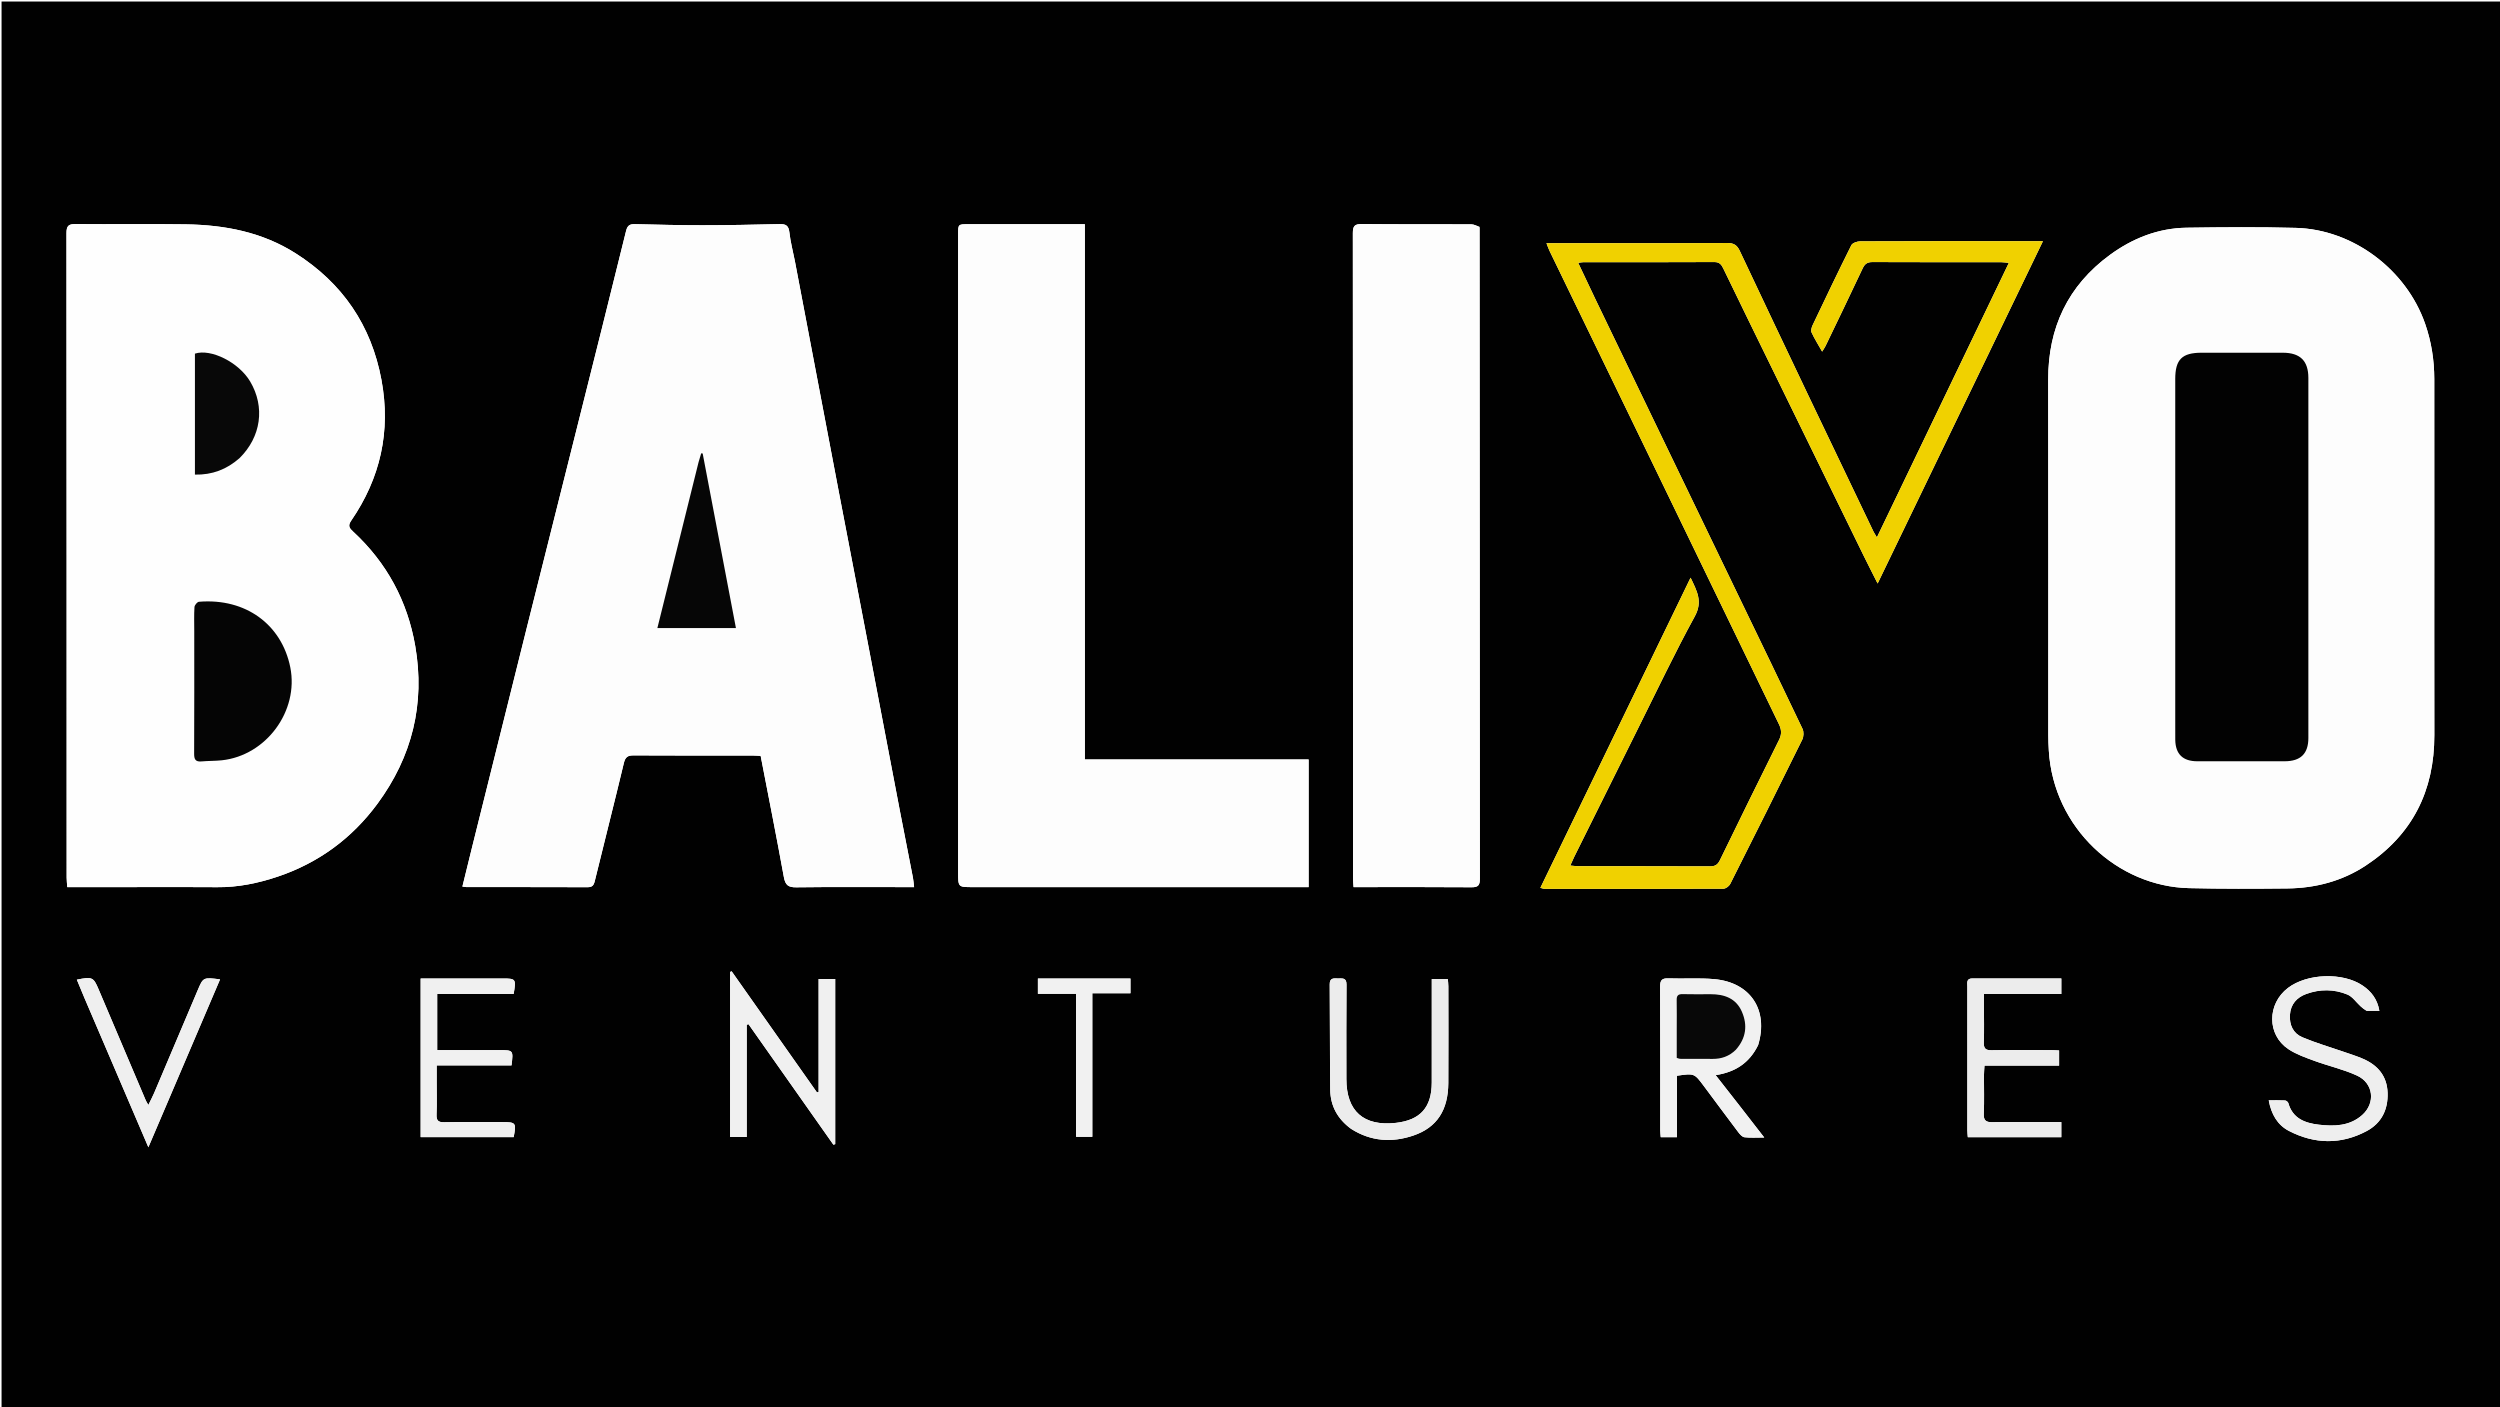
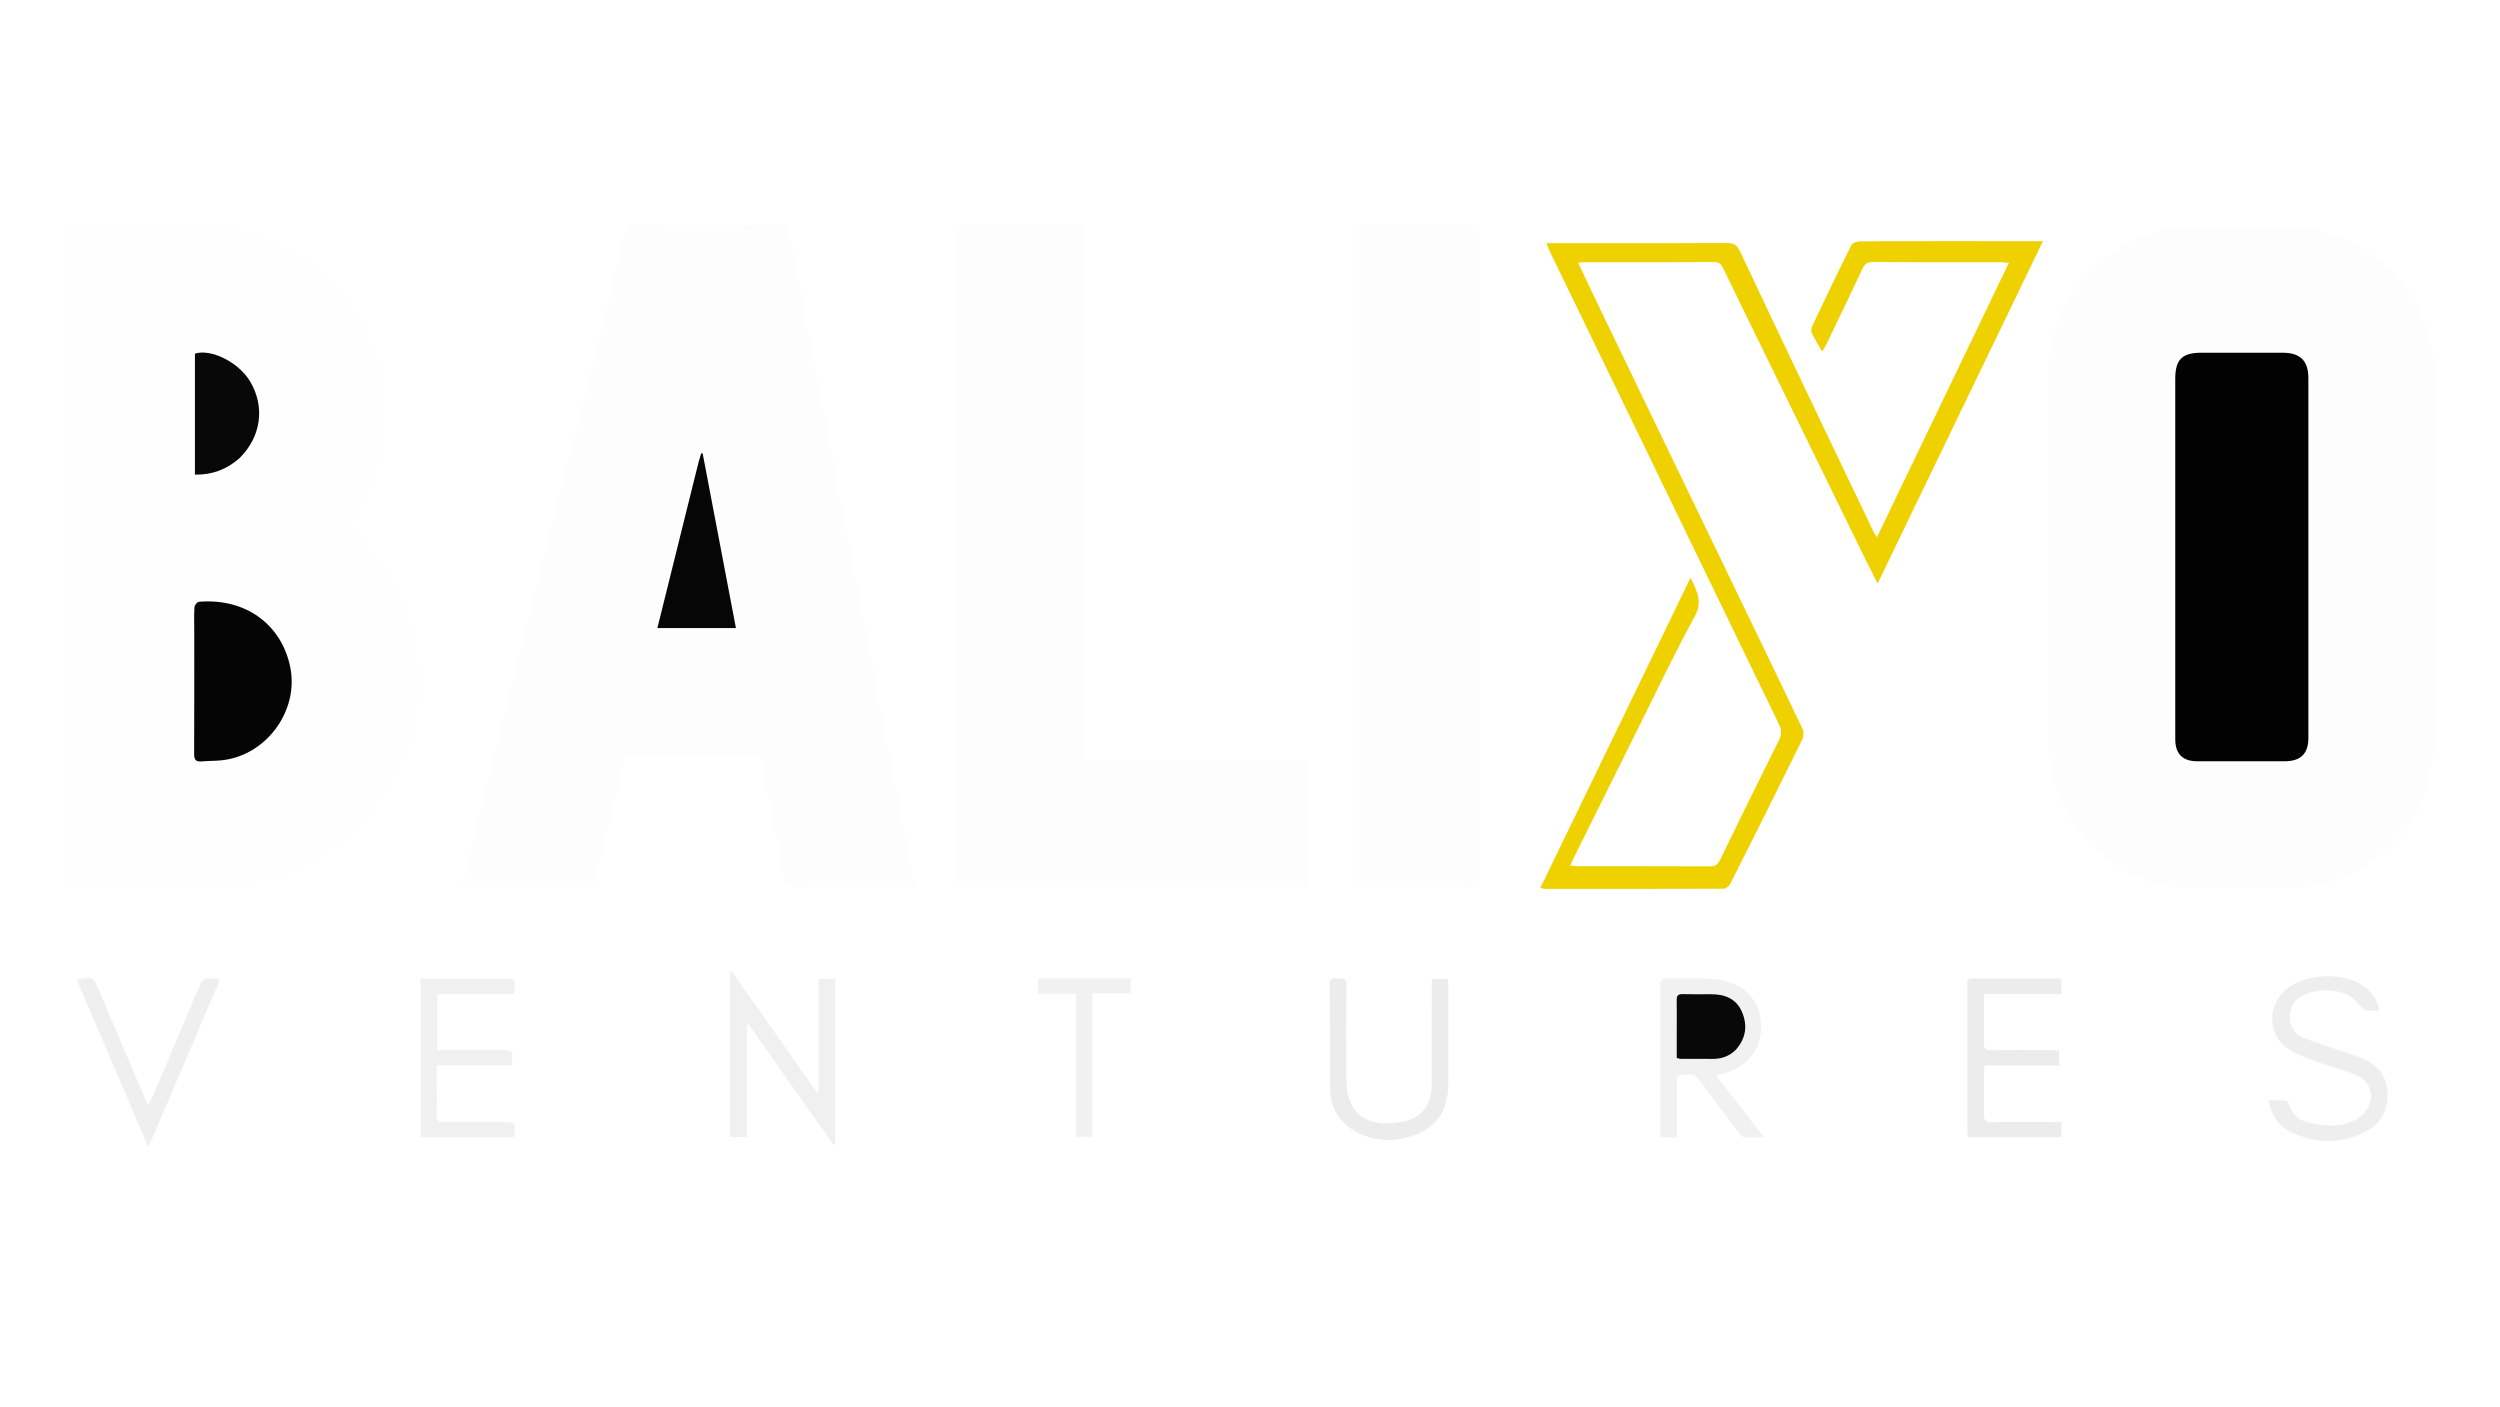
<svg xmlns="http://www.w3.org/2000/svg" version="1.1" id="Layer_1" x="0px" y="0px" width="100%" viewBox="0 0 1600 900" enable-background="new 0 0 1600 900" xml:space="preserve">
-   <path fill="#010101" opacity="1" stroke="none" d=" M1206,901   C804,901 402.5,901 1,901   C1,601 1,301 1,1   C534.333,1 1067.667,1 1601,1   C1601,301 1601,601 1601,901   C1469.5,901 1338,901 1206,901  M1557.953,337.5   C1557.953,305.846 1557.98,274.191 1557.938,242.537   C1557.922,230.464 1556.083,218.688 1552.095,207.238   C1539.998,172.514 1505.941,146.833 1469.345,145.848   C1446.04,145.22 1422.702,145.398 1399.387,145.743   C1381.195,146.012 1364.789,152.545 1350.306,163.165   C1323.449,182.858 1310.77,209.742 1310.844,243.041   C1311.011,318.844 1310.893,394.647 1310.911,470.45   C1310.912,473.779 1311.04,477.113 1311.243,480.436   C1314.273,530.11 1355.378,567.311 1400.903,568.4   C1421.881,568.902 1442.882,568.826 1463.868,568.605   C1481.867,568.416 1498.936,563.929 1514.014,554.016   C1543.927,534.347 1558.043,506.095 1557.974,470.447   C1557.888,426.465 1557.953,382.482 1557.953,337.5  M84.5,567.751   C102.663,567.751 120.826,567.615 138.987,567.797   C152.322,567.93 165.174,565.262 177.646,561.075   C203.792,552.297 225.202,536.589 241.541,514.439   C263.782,484.289 272.161,450.439 265.758,413.457   C260.784,384.733 247.551,360.137 226.025,340.244   C223.718,338.112 222.439,336.617 224.708,333.313   C243.488,305.958 250.238,275.974 244.139,243.163   C237.629,208.147 219.192,181.254 189.307,162.201   C167.863,148.529 143.817,143.942 118.858,143.577   C95.368,143.233 71.869,143.625 48.376,143.396   C43.75,143.351 42.541,144.657 42.545,149.259   C42.667,286.728 42.642,424.197 42.659,561.665   C42.66,563.578 42.897,565.491 43.046,567.751   C56.893,567.751 70.197,567.751 84.5,567.751  M508.678,166.845   C507.478,160.806 505.887,154.81 505.208,148.712   C504.719,144.329 502.906,143.313 498.82,143.419   C482.352,143.848 465.875,144.146 449.401,144.16   C435.093,144.172 420.783,143.797 406.477,143.452   C403.185,143.372 401.586,144.127 400.687,147.785   C390.404,189.609 379.889,231.376 369.415,273.154   C358.738,315.743 348.009,358.318 337.358,400.914   C325.658,447.698 314.017,494.498 302.361,541.293   C300.21,549.928 298.108,558.576 295.935,567.411   C297.236,567.578 297.884,567.734 298.532,567.734   C324.357,567.749 350.182,567.709 376.007,567.81   C378.943,567.822 379.964,566.709 380.633,563.971   C386.792,538.774 393.212,513.641 399.253,488.417   C400.187,484.517 401.701,483.428 405.554,483.452   C431.045,483.611 456.537,483.53 482.029,483.546   C483.626,483.547 485.224,483.71 486.826,483.799   C491.884,509.972 496.996,535.589 501.663,561.288   C502.593,566.408 504.404,567.952 509.614,567.884   C532.769,567.582 555.931,567.753 579.09,567.753   C580.876,567.753 582.663,567.753 585.017,567.753   C584.739,565.392 584.641,563.601 584.304,561.857   C581.554,547.647 578.712,533.454 575.988,519.24   C568.692,481.164 561.453,443.077 554.166,404.999   C548.568,375.747 542.911,346.506 537.316,317.253   C531.595,287.345 525.917,257.429 520.223,227.516   C516.426,207.574 512.634,187.632 508.678,166.845  M613.197,558.411   C613.197,567.755 613.197,567.755 622.342,567.755   C691.998,567.755 761.655,567.755 831.312,567.755   C833.393,567.755 835.475,567.755 837.512,567.755   C837.512,540.12 837.512,513.386 837.512,486.072   C789.753,486.072 742.351,486.072 694.296,486.072   C694.296,371.614 694.296,257.737 694.296,143.496   C691.996,143.496 690.352,143.496 688.708,143.496   C665.711,143.496 642.714,143.494 619.718,143.497   C613.2,143.497 613.197,143.502 613.197,149.99   C613.196,285.804 613.197,421.618 613.197,558.411  M946.885,145.105   C945.126,144.569 943.369,143.574 941.607,143.566   C918.276,143.462 894.943,143.635 871.614,143.38   C866.908,143.329 865.818,144.716 865.822,149.251   C865.937,286.74 865.914,424.23 865.93,561.72   C865.93,563.634 866.148,565.548 866.282,567.753   C868.176,567.753 869.487,567.753 870.798,567.753   C894.463,567.753 918.129,567.653 941.792,567.848   C946.014,567.883 947.113,566.576 947.11,562.477   C947.01,423.654 947.018,284.832 946.885,145.105  M1020.5,155.637   C1010.461,155.637 1000.422,155.637 989.733,155.637   C990.667,158 991.071,159.254 991.64,160.428   C1011.011,200.388 1030.416,240.331 1049.777,280.295   C1079.366,341.37 1108.912,402.467 1138.538,463.525   C1140.193,466.935 1140.379,469.946 1138.65,473.427   C1125.921,499.057 1113.261,524.722 1100.763,550.465   C1099.291,553.497 1097.618,554.492 1094.314,554.476   C1066.317,554.346 1038.32,554.408 1010.324,554.386   C1008.779,554.384 1007.235,554.145 1004.964,553.956   C1006.05,551.564 1006.736,549.923 1007.525,548.333   C1021.141,520.918 1034.736,493.492 1048.405,466.103   C1060.363,442.14 1071.851,417.916 1084.685,394.429   C1089.842,384.992 1086.125,378.413 1081.971,369.727   C1049.669,436.421 1017.837,502.143 985.837,568.214   C987.281,568.581 987.889,568.872 988.498,568.872   C1026.66,568.898 1064.822,568.935 1102.984,568.771   C1104.478,568.765 1106.632,567.152 1107.354,565.721   C1122.857,534.984 1138.245,504.189 1153.46,473.309   C1154.386,471.429 1154.509,468.36 1153.625,466.501   C1140.131,438.109 1126.405,409.827 1112.739,381.518   C1096.9,348.71 1081.063,315.903 1065.233,283.091   C1050.416,252.38 1035.6,221.668 1020.806,190.945   C1017.237,183.534 1013.757,176.08 1010.032,168.214   C1011.632,168.008 1012.418,167.819 1013.204,167.819   C1041.201,167.802 1069.198,167.869 1097.194,167.716   C1100.632,167.698 1101.8,169.528 1103.008,172.033   C1108.283,182.973 1113.6,193.894 1118.936,204.805   C1143.489,255.011 1168.046,305.215 1192.62,355.41   C1195.373,361.033 1198.241,366.6 1201.685,373.445   C1237.184,299.927 1272.108,227.599 1307.477,154.349   C1299.88,154.349 1293.428,154.349 1286.977,154.349   C1254.814,154.348 1222.651,154.304 1190.489,154.455   C1188.552,154.464 1185.573,155.504 1184.851,156.949   C1176.374,173.911 1168.206,191.029 1160.063,208.156   C1159.408,209.534 1158.866,211.596 1159.425,212.807   C1161.278,216.818 1163.659,220.584 1166.166,225.026   C1167.219,223.294 1167.886,222.378 1168.369,221.375   C1176.3,204.888 1184.282,188.425 1192.053,171.863   C1193.446,168.893 1195.058,167.706 1198.427,167.723   C1225.923,167.86 1253.42,167.795 1280.917,167.818   C1282.288,167.819 1283.659,168.062 1285.666,168.252   C1257.443,226.962 1229.549,284.986 1201.219,343.918   C1200.025,341.925 1199.471,341.149 1199.065,340.302   C1185.055,311.048 1171.024,281.804 1157.069,252.523   C1142.47,221.89 1127.904,191.241 1113.447,160.541   C1111.746,156.928 1109.648,155.501 1105.49,155.532   C1077.494,155.735 1049.497,155.637 1020.5,155.637  M534.537,649.5   C534.537,641.889 534.537,634.278 534.537,626.555   C530.719,626.555 527.641,626.555 523.911,626.555   C523.911,650.858 523.911,674.855 523.911,698.852   C523.555,698.946 523.2,699.04 522.844,699.133   C504.642,673.296 486.44,647.459 468.238,621.622   C467.919,621.768 467.6,621.914 467.281,622.06   C467.281,657.23 467.281,692.4 467.281,727.665   C470.793,727.665 474.021,727.665 477.898,727.665   C477.898,703.476 477.898,679.651 477.898,655.827   C478.281,655.714 478.665,655.601 479.048,655.487   C497.156,681.191 515.263,706.895 533.37,732.598   C533.759,732.481 534.148,732.364 534.537,732.247   C534.537,704.998 534.537,677.749 534.537,649.5  M1125.276,668.689   C1131.96,646.464 1120.415,628.79 1097.211,626.656   C1087.465,625.759 1077.576,626.526 1067.766,626.155   C1063.525,625.995 1062.452,627.437 1062.472,631.53   C1062.625,662.169 1062.552,692.809 1062.569,723.449   C1062.57,724.876 1062.759,726.302 1062.864,727.787   C1066.428,727.787 1069.546,727.787 1073.245,727.787   C1073.245,714.495 1073.245,701.434 1073.245,688.477   C1084.311,686.871 1084.324,686.861 1090.374,694.966   C1097.737,704.832 1105.038,714.743 1112.465,724.56   C1113.498,725.926 1114.999,727.671 1116.451,727.846   C1120.284,728.308 1124.209,728.002 1129.105,728.002   C1123.411,720.662 1118.457,714.254 1113.479,707.864   C1108.515,701.493 1103.528,695.14 1098.014,688.094   C1110.715,686.13 1119.644,680.216 1125.276,668.689  M1514.972,646.958   C1517.419,646.958 1519.866,646.958 1522.805,646.958   C1521.513,639.435 1517.598,634.506 1512.102,630.77   C1499.434,622.158 1476.528,622.943 1464.307,632.267   C1450.86,642.524 1450.758,662.235 1464.549,671.439   C1469.565,674.787 1475.53,676.853 1481.261,678.96   C1490.285,682.278 1499.829,684.376 1508.509,688.386   C1519.061,693.261 1520.472,705.92 1511.802,713.622   C1503.797,720.734 1493.847,720.975 1483.915,719.783   C1475.103,718.726 1467.311,715.802 1464.538,705.974   C1464.333,705.248 1463.187,704.334 1462.437,704.294   C1459.057,704.113 1455.661,704.215 1451.981,704.215   C1453.636,713.254 1457.66,720.031 1464.914,723.79   C1481.325,732.292 1498.229,732.65 1514.666,723.883   C1524.146,718.828 1528.427,710.16 1528.067,699.407   C1527.709,688.706 1521.842,681.771 1512.379,677.659   C1508.125,675.81 1503.657,674.447 1499.267,672.919   C1490.661,669.922 1481.86,667.392 1473.489,663.844   C1467.626,661.359 1465.141,655.978 1465.557,649.508   C1465.994,642.7 1469.961,638.353 1475.975,636.151   C1484.712,632.952 1493.783,632.96 1502.345,636.507   C1505.588,637.851 1507.91,641.406 1510.67,643.933   C1511.8,644.968 1512.978,645.949 1514.972,646.958  M1269.724,643.5   C1269.724,641.22 1269.724,638.94 1269.724,636.177   C1286.639,636.177 1302.902,636.177 1319.257,636.177   C1319.257,632.634 1319.257,629.597 1319.257,626.223   C1300.017,626.223 1281.207,626.255 1262.398,626.198   C1258.273,626.185 1259.106,629.072 1259.104,631.43   C1259.081,662.093 1259.085,692.756 1259.103,723.419   C1259.104,724.849 1259.289,726.278 1259.395,727.802   C1279.616,727.802 1299.379,727.802 1319.247,727.802   C1319.247,724.504 1319.247,721.472 1319.247,718.117   C1317.154,718.117 1315.503,718.117 1313.851,718.117   C1301.019,718.116 1288.184,717.953 1275.357,718.208   C1271.089,718.292 1269.418,717.271 1269.622,712.69   C1269.984,704.541 1269.704,696.363 1269.738,688.198   C1269.746,686.29 1269.935,684.382 1270.068,681.971   C1286.39,681.971 1302.126,681.971 1317.824,681.971   C1317.824,678.49 1317.824,675.562 1317.824,672.301   C1315.929,672.216 1314.305,672.082 1312.681,672.079   C1300.015,672.062 1287.347,671.916 1274.687,672.159   C1270.636,672.237 1269.502,670.905 1269.644,667.001   C1269.917,659.511 1269.723,652.005 1269.724,643.5  M864.877,722.591   C877.435,730.562 890.949,731.39 904.613,726.726   C919.707,721.574 926.817,710.423 926.921,693.186   C927.046,672.538 926.962,651.888 926.941,631.239   C926.939,629.659 926.722,628.08 926.614,626.609   C922.934,626.609 919.877,626.609 916.333,626.609   C916.333,628.798 916.333,630.598 916.333,632.398   C916.332,652.547 916.361,672.696 916.321,692.846   C916.289,708.747 908.973,716.906 893.31,718.648   C872.712,720.938 861.69,711.165 861.686,690.598   C861.682,670.449 861.577,650.298 861.763,630.151   C861.807,625.436 858.916,626.292 856.163,626.206   C853.384,626.119 850.97,625.833 851.011,630.072   C851.231,652.549 851.063,675.031 851.35,697.507   C851.48,707.741 855.957,716.064 864.877,722.591  M289.532,636.125   C302.64,636.125 315.747,636.125 328.738,636.125   C330.385,626.517 330.171,626.24 321.689,626.24   C306.028,626.238 290.367,626.239 274.706,626.239   C272.937,626.239 271.168,626.239 269.214,626.239   C269.214,660.51 269.214,694.058 269.214,727.783   C289.292,727.783 309.045,727.783 328.748,727.783   C330.528,718.539 330.213,718.141 321.348,718.14   C309.019,718.14 296.686,717.969 284.363,718.238   C280.295,718.327 279.231,717.011 279.395,713.139   C279.682,706.32 279.475,699.481 279.475,692.65   C279.475,689.236 279.475,685.823 279.475,681.868   C296.01,681.868 311.734,681.868 327.37,681.868   C328.563,672.091 328.563,672.091 319.57,672.092   C307.908,672.092 296.246,672.092 284.583,672.092   C283.007,672.092 281.431,672.092 279.813,672.092   C279.813,659.698 279.813,648.127 279.813,636.125   C282.945,636.125 285.743,636.125 289.532,636.125  M54.023,638.66   C67.466,670.051 80.908,701.442 94.957,734.249   C110.624,697.556 125.672,662.312 140.838,626.795   C130.056,625.429 130.049,625.427 126.482,633.848   C117.212,655.732 107.96,677.624 98.664,699.498   C97.62,701.953 96.344,704.309 94.943,707.19   C94.091,705.685 93.607,704.995 93.284,704.236   C83.203,680.53 73.123,656.823 63.077,633.102   C59.805,625.377 59.032,624.973 49.177,626.999   C50.724,630.727 52.224,634.342 54.023,638.66  M699.086,695.5   C699.086,675.771 699.086,656.042 699.086,635.693   C707.776,635.693 715.669,635.693 723.498,635.693   C723.498,632.142 723.498,629.237 723.498,626.266   C703.566,626.266 684.012,626.266 664.255,626.266   C664.255,629.52 664.255,632.429 664.255,636.041   C672.458,636.041 680.331,636.041 688.677,636.041   C688.677,666.978 688.677,697.214 688.677,727.573   C692.28,727.573 695.368,727.573 699.086,727.573   C699.086,717.041 699.086,706.771 699.086,695.5  z" />
+   <path fill="none" opacity="1" stroke="none" d=" M1206,901   C804,901 402.5,901 1,901   C1,601 1,301 1,1   C534.333,1 1067.667,1 1601,1   C1601,301 1601,601 1601,901   C1469.5,901 1338,901 1206,901  M1557.953,337.5   C1557.953,305.846 1557.98,274.191 1557.938,242.537   C1557.922,230.464 1556.083,218.688 1552.095,207.238   C1539.998,172.514 1505.941,146.833 1469.345,145.848   C1446.04,145.22 1422.702,145.398 1399.387,145.743   C1381.195,146.012 1364.789,152.545 1350.306,163.165   C1323.449,182.858 1310.77,209.742 1310.844,243.041   C1311.011,318.844 1310.893,394.647 1310.911,470.45   C1310.912,473.779 1311.04,477.113 1311.243,480.436   C1314.273,530.11 1355.378,567.311 1400.903,568.4   C1421.881,568.902 1442.882,568.826 1463.868,568.605   C1481.867,568.416 1498.936,563.929 1514.014,554.016   C1543.927,534.347 1558.043,506.095 1557.974,470.447   C1557.888,426.465 1557.953,382.482 1557.953,337.5  M84.5,567.751   C102.663,567.751 120.826,567.615 138.987,567.797   C152.322,567.93 165.174,565.262 177.646,561.075   C203.792,552.297 225.202,536.589 241.541,514.439   C263.782,484.289 272.161,450.439 265.758,413.457   C260.784,384.733 247.551,360.137 226.025,340.244   C223.718,338.112 222.439,336.617 224.708,333.313   C243.488,305.958 250.238,275.974 244.139,243.163   C237.629,208.147 219.192,181.254 189.307,162.201   C167.863,148.529 143.817,143.942 118.858,143.577   C95.368,143.233 71.869,143.625 48.376,143.396   C43.75,143.351 42.541,144.657 42.545,149.259   C42.667,286.728 42.642,424.197 42.659,561.665   C42.66,563.578 42.897,565.491 43.046,567.751   C56.893,567.751 70.197,567.751 84.5,567.751  M508.678,166.845   C507.478,160.806 505.887,154.81 505.208,148.712   C504.719,144.329 502.906,143.313 498.82,143.419   C482.352,143.848 465.875,144.146 449.401,144.16   C435.093,144.172 420.783,143.797 406.477,143.452   C403.185,143.372 401.586,144.127 400.687,147.785   C390.404,189.609 379.889,231.376 369.415,273.154   C358.738,315.743 348.009,358.318 337.358,400.914   C325.658,447.698 314.017,494.498 302.361,541.293   C300.21,549.928 298.108,558.576 295.935,567.411   C297.236,567.578 297.884,567.734 298.532,567.734   C324.357,567.749 350.182,567.709 376.007,567.81   C378.943,567.822 379.964,566.709 380.633,563.971   C386.792,538.774 393.212,513.641 399.253,488.417   C400.187,484.517 401.701,483.428 405.554,483.452   C431.045,483.611 456.537,483.53 482.029,483.546   C483.626,483.547 485.224,483.71 486.826,483.799   C491.884,509.972 496.996,535.589 501.663,561.288   C502.593,566.408 504.404,567.952 509.614,567.884   C532.769,567.582 555.931,567.753 579.09,567.753   C580.876,567.753 582.663,567.753 585.017,567.753   C584.739,565.392 584.641,563.601 584.304,561.857   C581.554,547.647 578.712,533.454 575.988,519.24   C568.692,481.164 561.453,443.077 554.166,404.999   C548.568,375.747 542.911,346.506 537.316,317.253   C531.595,287.345 525.917,257.429 520.223,227.516   C516.426,207.574 512.634,187.632 508.678,166.845  M613.197,558.411   C613.197,567.755 613.197,567.755 622.342,567.755   C691.998,567.755 761.655,567.755 831.312,567.755   C833.393,567.755 835.475,567.755 837.512,567.755   C837.512,540.12 837.512,513.386 837.512,486.072   C789.753,486.072 742.351,486.072 694.296,486.072   C694.296,371.614 694.296,257.737 694.296,143.496   C691.996,143.496 690.352,143.496 688.708,143.496   C665.711,143.496 642.714,143.494 619.718,143.497   C613.2,143.497 613.197,143.502 613.197,149.99   C613.196,285.804 613.197,421.618 613.197,558.411  M946.885,145.105   C945.126,144.569 943.369,143.574 941.607,143.566   C918.276,143.462 894.943,143.635 871.614,143.38   C866.908,143.329 865.818,144.716 865.822,149.251   C865.937,286.74 865.914,424.23 865.93,561.72   C865.93,563.634 866.148,565.548 866.282,567.753   C868.176,567.753 869.487,567.753 870.798,567.753   C894.463,567.753 918.129,567.653 941.792,567.848   C946.014,567.883 947.113,566.576 947.11,562.477   C947.01,423.654 947.018,284.832 946.885,145.105  M1020.5,155.637   C1010.461,155.637 1000.422,155.637 989.733,155.637   C990.667,158 991.071,159.254 991.64,160.428   C1011.011,200.388 1030.416,240.331 1049.777,280.295   C1079.366,341.37 1108.912,402.467 1138.538,463.525   C1140.193,466.935 1140.379,469.946 1138.65,473.427   C1125.921,499.057 1113.261,524.722 1100.763,550.465   C1099.291,553.497 1097.618,554.492 1094.314,554.476   C1066.317,554.346 1038.32,554.408 1010.324,554.386   C1008.779,554.384 1007.235,554.145 1004.964,553.956   C1006.05,551.564 1006.736,549.923 1007.525,548.333   C1021.141,520.918 1034.736,493.492 1048.405,466.103   C1060.363,442.14 1071.851,417.916 1084.685,394.429   C1089.842,384.992 1086.125,378.413 1081.971,369.727   C1049.669,436.421 1017.837,502.143 985.837,568.214   C987.281,568.581 987.889,568.872 988.498,568.872   C1026.66,568.898 1064.822,568.935 1102.984,568.771   C1104.478,568.765 1106.632,567.152 1107.354,565.721   C1122.857,534.984 1138.245,504.189 1153.46,473.309   C1154.386,471.429 1154.509,468.36 1153.625,466.501   C1140.131,438.109 1126.405,409.827 1112.739,381.518   C1096.9,348.71 1081.063,315.903 1065.233,283.091   C1050.416,252.38 1035.6,221.668 1020.806,190.945   C1017.237,183.534 1013.757,176.08 1010.032,168.214   C1011.632,168.008 1012.418,167.819 1013.204,167.819   C1041.201,167.802 1069.198,167.869 1097.194,167.716   C1100.632,167.698 1101.8,169.528 1103.008,172.033   C1108.283,182.973 1113.6,193.894 1118.936,204.805   C1143.489,255.011 1168.046,305.215 1192.62,355.41   C1195.373,361.033 1198.241,366.6 1201.685,373.445   C1237.184,299.927 1272.108,227.599 1307.477,154.349   C1299.88,154.349 1293.428,154.349 1286.977,154.349   C1254.814,154.348 1222.651,154.304 1190.489,154.455   C1188.552,154.464 1185.573,155.504 1184.851,156.949   C1176.374,173.911 1168.206,191.029 1160.063,208.156   C1159.408,209.534 1158.866,211.596 1159.425,212.807   C1161.278,216.818 1163.659,220.584 1166.166,225.026   C1167.219,223.294 1167.886,222.378 1168.369,221.375   C1176.3,204.888 1184.282,188.425 1192.053,171.863   C1193.446,168.893 1195.058,167.706 1198.427,167.723   C1225.923,167.86 1253.42,167.795 1280.917,167.818   C1282.288,167.819 1283.659,168.062 1285.666,168.252   C1257.443,226.962 1229.549,284.986 1201.219,343.918   C1200.025,341.925 1199.471,341.149 1199.065,340.302   C1185.055,311.048 1171.024,281.804 1157.069,252.523   C1142.47,221.89 1127.904,191.241 1113.447,160.541   C1111.746,156.928 1109.648,155.501 1105.49,155.532   C1077.494,155.735 1049.497,155.637 1020.5,155.637  M534.537,649.5   C534.537,641.889 534.537,634.278 534.537,626.555   C530.719,626.555 527.641,626.555 523.911,626.555   C523.911,650.858 523.911,674.855 523.911,698.852   C523.555,698.946 523.2,699.04 522.844,699.133   C504.642,673.296 486.44,647.459 468.238,621.622   C467.919,621.768 467.6,621.914 467.281,622.06   C467.281,657.23 467.281,692.4 467.281,727.665   C470.793,727.665 474.021,727.665 477.898,727.665   C477.898,703.476 477.898,679.651 477.898,655.827   C478.281,655.714 478.665,655.601 479.048,655.487   C497.156,681.191 515.263,706.895 533.37,732.598   C533.759,732.481 534.148,732.364 534.537,732.247   C534.537,704.998 534.537,677.749 534.537,649.5  M1125.276,668.689   C1131.96,646.464 1120.415,628.79 1097.211,626.656   C1087.465,625.759 1077.576,626.526 1067.766,626.155   C1063.525,625.995 1062.452,627.437 1062.472,631.53   C1062.625,662.169 1062.552,692.809 1062.569,723.449   C1062.57,724.876 1062.759,726.302 1062.864,727.787   C1066.428,727.787 1069.546,727.787 1073.245,727.787   C1073.245,714.495 1073.245,701.434 1073.245,688.477   C1084.311,686.871 1084.324,686.861 1090.374,694.966   C1097.737,704.832 1105.038,714.743 1112.465,724.56   C1113.498,725.926 1114.999,727.671 1116.451,727.846   C1120.284,728.308 1124.209,728.002 1129.105,728.002   C1123.411,720.662 1118.457,714.254 1113.479,707.864   C1108.515,701.493 1103.528,695.14 1098.014,688.094   C1110.715,686.13 1119.644,680.216 1125.276,668.689  M1514.972,646.958   C1517.419,646.958 1519.866,646.958 1522.805,646.958   C1521.513,639.435 1517.598,634.506 1512.102,630.77   C1499.434,622.158 1476.528,622.943 1464.307,632.267   C1450.86,642.524 1450.758,662.235 1464.549,671.439   C1469.565,674.787 1475.53,676.853 1481.261,678.96   C1490.285,682.278 1499.829,684.376 1508.509,688.386   C1519.061,693.261 1520.472,705.92 1511.802,713.622   C1503.797,720.734 1493.847,720.975 1483.915,719.783   C1475.103,718.726 1467.311,715.802 1464.538,705.974   C1464.333,705.248 1463.187,704.334 1462.437,704.294   C1459.057,704.113 1455.661,704.215 1451.981,704.215   C1453.636,713.254 1457.66,720.031 1464.914,723.79   C1481.325,732.292 1498.229,732.65 1514.666,723.883   C1524.146,718.828 1528.427,710.16 1528.067,699.407   C1527.709,688.706 1521.842,681.771 1512.379,677.659   C1508.125,675.81 1503.657,674.447 1499.267,672.919   C1490.661,669.922 1481.86,667.392 1473.489,663.844   C1467.626,661.359 1465.141,655.978 1465.557,649.508   C1465.994,642.7 1469.961,638.353 1475.975,636.151   C1484.712,632.952 1493.783,632.96 1502.345,636.507   C1505.588,637.851 1507.91,641.406 1510.67,643.933   C1511.8,644.968 1512.978,645.949 1514.972,646.958  M1269.724,643.5   C1269.724,641.22 1269.724,638.94 1269.724,636.177   C1286.639,636.177 1302.902,636.177 1319.257,636.177   C1319.257,632.634 1319.257,629.597 1319.257,626.223   C1300.017,626.223 1281.207,626.255 1262.398,626.198   C1258.273,626.185 1259.106,629.072 1259.104,631.43   C1259.081,662.093 1259.085,692.756 1259.103,723.419   C1259.104,724.849 1259.289,726.278 1259.395,727.802   C1279.616,727.802 1299.379,727.802 1319.247,727.802   C1319.247,724.504 1319.247,721.472 1319.247,718.117   C1317.154,718.117 1315.503,718.117 1313.851,718.117   C1301.019,718.116 1288.184,717.953 1275.357,718.208   C1271.089,718.292 1269.418,717.271 1269.622,712.69   C1269.984,704.541 1269.704,696.363 1269.738,688.198   C1269.746,686.29 1269.935,684.382 1270.068,681.971   C1286.39,681.971 1302.126,681.971 1317.824,681.971   C1317.824,678.49 1317.824,675.562 1317.824,672.301   C1315.929,672.216 1314.305,672.082 1312.681,672.079   C1300.015,672.062 1287.347,671.916 1274.687,672.159   C1270.636,672.237 1269.502,670.905 1269.644,667.001   C1269.917,659.511 1269.723,652.005 1269.724,643.5  M864.877,722.591   C877.435,730.562 890.949,731.39 904.613,726.726   C919.707,721.574 926.817,710.423 926.921,693.186   C927.046,672.538 926.962,651.888 926.941,631.239   C926.939,629.659 926.722,628.08 926.614,626.609   C922.934,626.609 919.877,626.609 916.333,626.609   C916.333,628.798 916.333,630.598 916.333,632.398   C916.332,652.547 916.361,672.696 916.321,692.846   C916.289,708.747 908.973,716.906 893.31,718.648   C872.712,720.938 861.69,711.165 861.686,690.598   C861.682,670.449 861.577,650.298 861.763,630.151   C861.807,625.436 858.916,626.292 856.163,626.206   C853.384,626.119 850.97,625.833 851.011,630.072   C851.231,652.549 851.063,675.031 851.35,697.507   C851.48,707.741 855.957,716.064 864.877,722.591  M289.532,636.125   C302.64,636.125 315.747,636.125 328.738,636.125   C330.385,626.517 330.171,626.24 321.689,626.24   C306.028,626.238 290.367,626.239 274.706,626.239   C272.937,626.239 271.168,626.239 269.214,626.239   C269.214,660.51 269.214,694.058 269.214,727.783   C289.292,727.783 309.045,727.783 328.748,727.783   C330.528,718.539 330.213,718.141 321.348,718.14   C309.019,718.14 296.686,717.969 284.363,718.238   C280.295,718.327 279.231,717.011 279.395,713.139   C279.682,706.32 279.475,699.481 279.475,692.65   C279.475,689.236 279.475,685.823 279.475,681.868   C296.01,681.868 311.734,681.868 327.37,681.868   C328.563,672.091 328.563,672.091 319.57,672.092   C307.908,672.092 296.246,672.092 284.583,672.092   C283.007,672.092 281.431,672.092 279.813,672.092   C279.813,659.698 279.813,648.127 279.813,636.125   C282.945,636.125 285.743,636.125 289.532,636.125  M54.023,638.66   C67.466,670.051 80.908,701.442 94.957,734.249   C110.624,697.556 125.672,662.312 140.838,626.795   C130.056,625.429 130.049,625.427 126.482,633.848   C117.212,655.732 107.96,677.624 98.664,699.498   C97.62,701.953 96.344,704.309 94.943,707.19   C94.091,705.685 93.607,704.995 93.284,704.236   C83.203,680.53 73.123,656.823 63.077,633.102   C59.805,625.377 59.032,624.973 49.177,626.999   C50.724,630.727 52.224,634.342 54.023,638.66  M699.086,695.5   C699.086,675.771 699.086,656.042 699.086,635.693   C707.776,635.693 715.669,635.693 723.498,635.693   C723.498,632.142 723.498,629.237 723.498,626.266   C703.566,626.266 684.012,626.266 664.255,626.266   C664.255,629.52 664.255,632.429 664.255,636.041   C672.458,636.041 680.331,636.041 688.677,636.041   C688.677,666.978 688.677,697.214 688.677,727.573   C692.28,727.573 695.368,727.573 699.086,727.573   C699.086,717.041 699.086,706.771 699.086,695.5  z" />
  <path fill="#FDFDFD" opacity="1" stroke="none" d=" M1557.953,338   C1557.953,382.482 1557.888,426.465 1557.974,470.447   C1558.043,506.095 1543.927,534.347 1514.014,554.016   C1498.936,563.929 1481.867,568.416 1463.868,568.605   C1442.882,568.826 1421.881,568.902 1400.903,568.4   C1355.378,567.311 1314.273,530.11 1311.243,480.436   C1311.04,477.113 1310.912,473.779 1310.911,470.45   C1310.893,394.647 1311.011,318.844 1310.844,243.041   C1310.77,209.742 1323.449,182.858 1350.306,163.165   C1364.789,152.545 1381.195,146.012 1399.387,145.743   C1422.702,145.398 1446.04,145.22 1469.345,145.848   C1505.941,146.833 1539.998,172.514 1552.095,207.238   C1556.083,218.688 1557.922,230.464 1557.938,242.537   C1557.98,274.191 1557.953,305.846 1557.953,338  M1392.154,460.498   C1392.156,464.83 1392.104,469.163 1392.172,473.494   C1392.314,482.605 1396.992,487.195 1406.196,487.209   C1424.858,487.237 1443.52,487.232 1462.182,487.211   C1472.358,487.199 1477.353,482.412 1477.359,472.32   C1477.399,395.505 1477.402,318.69 1477.358,241.875   C1477.351,230.86 1472.046,225.758 1460.995,225.745   C1443.666,225.725 1426.337,225.733 1409.007,225.743   C1396.488,225.751 1392.156,230.071 1392.156,242.55   C1392.152,314.867 1392.154,387.183 1392.154,460.498  z" />
  <path fill="#FEFEFE" opacity="1" stroke="none" d=" M84,567.751   C70.197,567.751 56.893,567.751 43.046,567.751   C42.897,565.491 42.66,563.578 42.659,561.665   C42.642,424.197 42.667,286.728 42.545,149.259   C42.541,144.657 43.75,143.351 48.376,143.396   C71.869,143.625 95.368,143.233 118.858,143.577   C143.817,143.942 167.863,148.529 189.307,162.201   C219.192,181.254 237.629,208.147 244.139,243.163   C250.238,275.974 243.488,305.958 224.708,333.313   C222.439,336.617 223.718,338.112 226.025,340.244   C247.551,360.137 260.784,384.733 265.758,413.457   C272.161,450.439 263.782,484.289 241.541,514.439   C225.202,536.589 203.792,552.297 177.646,561.075   C165.174,565.262 152.322,567.93 138.987,567.797   C120.826,567.615 102.663,567.751 84,567.751  M124.32,404.501   C124.32,430.473 124.383,456.445 124.248,482.416   C124.229,486.056 125.182,487.658 128.999,487.31   C133.301,486.918 137.655,487.046 141.947,486.587   C170.379,483.547 191.396,454.996 185.774,427.035   C180.303,399.827 157.35,382.65 127.315,385.136   C126.232,385.226 124.541,387.293 124.46,388.526   C124.13,393.499 124.321,398.506 124.32,404.501  M153.506,293.009   C167.183,279.533 169.732,260.423 160.107,244.165   C152.861,231.925 135.028,222.984 124.75,226.329   C124.75,252.126 124.75,277.839 124.75,303.757   C135.826,303.986 145.023,300.44 153.506,293.009  z" />
  <path fill="#FDFDFD" opacity="1" stroke="none" d=" M508.759,167.267   C512.634,187.632 516.426,207.574 520.223,227.516   C525.917,257.429 531.595,287.345 537.316,317.253   C542.911,346.506 548.568,375.747 554.166,404.999   C561.453,443.077 568.692,481.164 575.988,519.24   C578.712,533.454 581.554,547.647 584.304,561.857   C584.641,563.601 584.739,565.392 585.017,567.753   C582.663,567.753 580.876,567.753 579.09,567.753   C555.931,567.753 532.769,567.582 509.614,567.884   C504.404,567.952 502.593,566.408 501.663,561.288   C496.996,535.589 491.884,509.972 486.826,483.799   C485.224,483.71 483.626,483.547 482.029,483.546   C456.537,483.53 431.045,483.611 405.554,483.452   C401.701,483.428 400.187,484.517 399.253,488.417   C393.212,513.641 386.792,538.774 380.633,563.971   C379.964,566.709 378.943,567.822 376.007,567.81   C350.182,567.709 324.357,567.749 298.532,567.734   C297.884,567.734 297.236,567.578 295.935,567.411   C298.108,558.576 300.21,549.928 302.361,541.293   C314.017,494.498 325.658,447.698 337.358,400.914   C348.009,358.318 358.738,315.743 369.415,273.154   C379.889,231.376 390.404,189.609 400.687,147.785   C401.586,144.127 403.185,143.372 406.477,143.452   C420.783,143.797 435.093,144.172 449.401,144.16   C465.875,144.146 482.352,143.848 498.82,143.419   C502.906,143.313 504.719,144.329 505.208,148.712   C505.887,154.81 507.478,160.806 508.759,167.267  M446.96,296.379   C438.244,331.446 429.529,366.513 420.719,401.957   C437.78,401.957 454.121,401.957 470.998,401.957   C463.844,364.407 456.778,327.318 449.712,290.229   C449.394,290.197 449.075,290.165 448.757,290.133   C448.204,291.948 447.65,293.763 446.96,296.379  z" />
  <path fill="#FDFDFD" opacity="1" stroke="none" d=" M613.197,557.922   C613.197,421.618 613.196,285.804 613.197,149.99   C613.197,143.502 613.2,143.497 619.718,143.497   C642.714,143.494 665.711,143.496 688.708,143.496   C690.352,143.496 691.996,143.496 694.296,143.496   C694.296,257.737 694.296,371.614 694.296,486.072   C742.351,486.072 789.753,486.072 837.512,486.072   C837.512,513.386 837.512,540.12 837.512,567.755   C835.475,567.755 833.393,567.755 831.312,567.755   C761.655,567.755 691.998,567.755 622.342,567.755   C613.197,567.755 613.197,567.755 613.197,557.922  z" />
  <path fill="#FDFDFD" opacity="1" stroke="none" d=" M946.948,145.557   C947.018,284.832 947.01,423.654 947.11,562.477   C947.113,566.576 946.014,567.883 941.792,567.848   C918.129,567.653 894.463,567.753 870.798,567.753   C869.487,567.753 868.176,567.753 866.282,567.753   C866.148,565.548 865.93,563.634 865.93,561.72   C865.914,424.23 865.937,286.74 865.822,149.251   C865.818,144.716 866.908,143.329 871.614,143.38   C894.943,143.635 918.276,143.462 941.607,143.566   C943.369,143.574 945.126,144.569 946.948,145.557  z" />
  <path fill="#F0D100" opacity="1" stroke="none" d=" M1021,155.637   C1049.497,155.637 1077.494,155.735 1105.49,155.532   C1109.648,155.501 1111.746,156.928 1113.447,160.541   C1127.904,191.241 1142.47,221.89 1157.069,252.523   C1171.024,281.804 1185.055,311.048 1199.065,340.302   C1199.471,341.149 1200.025,341.925 1201.219,343.918   C1229.549,284.986 1257.443,226.962 1285.666,168.252   C1283.659,168.062 1282.288,167.819 1280.917,167.818   C1253.42,167.795 1225.923,167.86 1198.427,167.723   C1195.058,167.706 1193.446,168.893 1192.053,171.863   C1184.282,188.425 1176.3,204.888 1168.369,221.375   C1167.886,222.378 1167.219,223.294 1166.166,225.026   C1163.659,220.584 1161.278,216.818 1159.425,212.807   C1158.866,211.596 1159.408,209.534 1160.063,208.156   C1168.206,191.029 1176.374,173.911 1184.851,156.949   C1185.573,155.504 1188.552,154.464 1190.489,154.455   C1222.651,154.304 1254.814,154.348 1286.977,154.349   C1293.428,154.349 1299.88,154.349 1307.477,154.349   C1272.108,227.599 1237.184,299.927 1201.685,373.445   C1198.241,366.6 1195.373,361.033 1192.62,355.41   C1168.046,305.215 1143.489,255.011 1118.936,204.805   C1113.6,193.894 1108.283,182.973 1103.008,172.033   C1101.8,169.528 1100.632,167.698 1097.194,167.716   C1069.198,167.869 1041.201,167.802 1013.204,167.819   C1012.418,167.819 1011.632,168.008 1010.032,168.214   C1013.757,176.08 1017.237,183.534 1020.806,190.945   C1035.6,221.668 1050.416,252.38 1065.233,283.091   C1081.063,315.903 1096.9,348.71 1112.739,381.518   C1126.405,409.827 1140.131,438.109 1153.625,466.501   C1154.509,468.36 1154.386,471.429 1153.46,473.309   C1138.245,504.189 1122.857,534.984 1107.354,565.721   C1106.632,567.152 1104.478,568.765 1102.984,568.771   C1064.822,568.935 1026.66,568.898 988.498,568.872   C987.889,568.872 987.281,568.581 985.837,568.214   C1017.837,502.143 1049.669,436.421 1081.971,369.727   C1086.125,378.413 1089.842,384.992 1084.685,394.429   C1071.851,417.916 1060.363,442.14 1048.405,466.103   C1034.736,493.492 1021.141,520.918 1007.525,548.333   C1006.736,549.923 1006.05,551.564 1004.964,553.956   C1007.235,554.145 1008.779,554.384 1010.324,554.386   C1038.32,554.408 1066.317,554.346 1094.314,554.476   C1097.618,554.492 1099.291,553.497 1100.763,550.465   C1113.261,524.722 1125.921,499.057 1138.65,473.427   C1140.379,469.946 1140.193,466.935 1138.538,463.525   C1108.912,402.467 1079.366,341.37 1049.777,280.295   C1030.416,240.331 1011.011,200.388 991.64,160.428   C991.071,159.254 990.667,158 989.733,155.637   C1000.422,155.637 1010.461,155.637 1021,155.637  z" />
  <path fill="#F0F0F0" opacity="1" stroke="none" d=" M534.537,650   C534.537,677.749 534.537,704.998 534.537,732.247   C534.148,732.364 533.759,732.481 533.37,732.598   C515.263,706.895 497.156,681.191 479.048,655.487   C478.665,655.601 478.281,655.714 477.898,655.827   C477.898,679.651 477.898,703.476 477.898,727.665   C474.021,727.665 470.793,727.665 467.281,727.665   C467.281,692.4 467.281,657.23 467.281,622.06   C467.6,621.914 467.919,621.768 468.238,621.622   C486.44,647.459 504.642,673.296 522.844,699.133   C523.2,699.04 523.555,698.946 523.911,698.852   C523.911,674.855 523.911,650.858 523.911,626.555   C527.641,626.555 530.719,626.555 534.537,626.555   C534.537,634.278 534.537,641.889 534.537,650  z" />
  <path fill="#F1F1F1" opacity="1" stroke="none" d=" M1125.129,669.045   C1119.644,680.216 1110.715,686.13 1098.014,688.094   C1103.528,695.14 1108.515,701.493 1113.479,707.864   C1118.457,714.254 1123.411,720.662 1129.105,728.002   C1124.209,728.002 1120.284,728.308 1116.451,727.846   C1114.999,727.671 1113.498,725.926 1112.465,724.56   C1105.038,714.743 1097.737,704.832 1090.374,694.966   C1084.324,686.861 1084.311,686.871 1073.245,688.477   C1073.245,701.434 1073.245,714.495 1073.245,727.787   C1069.546,727.787 1066.428,727.787 1062.864,727.787   C1062.759,726.302 1062.57,724.876 1062.569,723.449   C1062.552,692.809 1062.625,662.169 1062.472,631.53   C1062.452,627.437 1063.525,625.995 1067.766,626.155   C1077.576,626.526 1087.465,625.759 1097.211,626.656   C1120.415,628.79 1131.96,646.464 1125.129,669.045  M1111.153,671.644   C1117.581,664.384 1118.533,656.101 1114.807,647.496   C1111.101,638.939 1103.607,636.266 1094.827,636.289   C1088.841,636.305 1082.853,636.395 1076.871,636.24   C1074.06,636.167 1073.016,637.179 1073.073,639.982   C1073.198,646.131 1073.108,652.285 1073.108,658.437   C1073.107,664.688 1073.107,670.94 1073.107,677.044   C1074.268,677.392 1074.731,677.649 1075.195,677.652   C1082.178,677.686 1089.161,677.673 1096.144,677.7   C1101.697,677.721 1106.602,676.087 1111.153,671.644  z" />
  <path fill="#EEEEEE" opacity="1" stroke="none" d=" M1514.553,646.957   C1512.978,645.949 1511.8,644.968 1510.67,643.933   C1507.91,641.406 1505.588,637.851 1502.345,636.507   C1493.783,632.96 1484.712,632.952 1475.975,636.151   C1469.961,638.353 1465.994,642.7 1465.557,649.508   C1465.141,655.978 1467.626,661.359 1473.489,663.844   C1481.86,667.392 1490.661,669.922 1499.267,672.919   C1503.657,674.447 1508.125,675.81 1512.379,677.659   C1521.842,681.771 1527.709,688.706 1528.067,699.407   C1528.427,710.16 1524.146,718.828 1514.666,723.883   C1498.229,732.65 1481.325,732.292 1464.914,723.79   C1457.66,720.031 1453.636,713.254 1451.981,704.215   C1455.661,704.215 1459.057,704.113 1462.437,704.294   C1463.187,704.334 1464.333,705.248 1464.538,705.974   C1467.311,715.802 1475.103,718.726 1483.915,719.783   C1493.847,720.975 1503.797,720.734 1511.802,713.622   C1520.472,705.92 1519.061,693.261 1508.509,688.386   C1499.829,684.376 1490.285,682.278 1481.261,678.96   C1475.53,676.853 1469.565,674.787 1464.549,671.439   C1450.758,662.235 1450.86,642.524 1464.307,632.267   C1476.528,622.943 1499.434,622.158 1512.102,630.77   C1517.598,634.506 1521.513,639.435 1522.805,646.958   C1519.866,646.958 1517.419,646.958 1514.553,646.957  z" />
  <path fill="#ECECEC" opacity="1" stroke="none" d=" M1269.723,644.003   C1269.723,652.005 1269.917,659.511 1269.644,667.001   C1269.502,670.905 1270.636,672.237 1274.687,672.159   C1287.347,671.916 1300.015,672.062 1312.681,672.079   C1314.305,672.082 1315.929,672.216 1317.824,672.301   C1317.824,675.562 1317.824,678.49 1317.824,681.971   C1302.126,681.971 1286.39,681.971 1270.068,681.971   C1269.935,684.382 1269.746,686.29 1269.738,688.198   C1269.704,696.363 1269.984,704.541 1269.622,712.69   C1269.418,717.271 1271.089,718.292 1275.357,718.208   C1288.184,717.953 1301.019,718.116 1313.851,718.117   C1315.503,718.117 1317.154,718.117 1319.247,718.117   C1319.247,721.472 1319.247,724.504 1319.247,727.802   C1299.379,727.802 1279.616,727.802 1259.395,727.802   C1259.289,726.278 1259.104,724.849 1259.103,723.419   C1259.085,692.756 1259.081,662.093 1259.104,631.43   C1259.106,629.072 1258.273,626.185 1262.398,626.198   C1281.207,626.255 1300.017,626.223 1319.257,626.223   C1319.257,629.597 1319.257,632.634 1319.257,636.177   C1302.902,636.177 1286.639,636.177 1269.724,636.177   C1269.724,638.94 1269.724,641.22 1269.723,644.003  z" />
  <path fill="#ECECEC" opacity="1" stroke="none" d=" M864.58,722.389   C855.957,716.064 851.48,707.741 851.35,697.507   C851.063,675.031 851.231,652.549 851.011,630.072   C850.97,625.833 853.384,626.119 856.163,626.206   C858.916,626.292 861.807,625.436 861.763,630.151   C861.577,650.298 861.682,670.449 861.686,690.598   C861.69,711.165 872.712,720.938 893.31,718.648   C908.973,716.906 916.289,708.747 916.321,692.846   C916.361,672.696 916.332,652.547 916.333,632.398   C916.333,630.598 916.333,628.798 916.333,626.609   C919.877,626.609 922.934,626.609 926.614,626.609   C926.722,628.08 926.939,629.659 926.941,631.239   C926.962,651.888 927.046,672.538 926.921,693.186   C926.817,710.423 919.707,721.574 904.613,726.726   C890.949,731.39 877.435,730.562 864.58,722.389  z" />
  <path fill="#F0F0F0" opacity="1" stroke="none" d=" M289.037,636.125   C285.743,636.125 282.945,636.125 279.813,636.125   C279.813,648.127 279.813,659.698 279.813,672.092   C281.431,672.092 283.007,672.092 284.583,672.092   C296.246,672.092 307.908,672.092 319.57,672.092   C328.563,672.091 328.563,672.091 327.37,681.868   C311.734,681.868 296.01,681.868 279.475,681.868   C279.475,685.823 279.475,689.236 279.475,692.65   C279.475,699.481 279.682,706.32 279.395,713.139   C279.231,717.011 280.295,718.327 284.363,718.238   C296.686,717.969 309.019,718.14 321.348,718.14   C330.213,718.141 330.528,718.539 328.748,727.783   C309.045,727.783 289.292,727.783 269.214,727.783   C269.214,694.058 269.214,660.51 269.214,626.239   C271.168,626.239 272.937,626.239 274.706,626.239   C290.367,626.239 306.028,626.238 321.689,626.24   C330.171,626.24 330.385,626.517 328.738,636.125   C315.747,636.125 302.64,636.125 289.037,636.125  z" />
  <path fill="#EFEFEF" opacity="1" stroke="none" d=" M53.874,638.309   C52.224,634.342 50.724,630.727 49.177,626.999   C59.032,624.973 59.805,625.377 63.077,633.102   C73.123,656.823 83.203,680.53 93.284,704.236   C93.607,704.995 94.091,705.685 94.943,707.19   C96.344,704.309 97.62,701.953 98.664,699.498   C107.96,677.624 117.212,655.732 126.482,633.848   C130.049,625.427 130.056,625.429 140.838,626.795   C125.672,662.312 110.624,697.556 94.957,734.249   C80.908,701.442 67.466,670.051 53.874,638.309  z" />
  <path fill="#F1F1F1" opacity="1" stroke="none" d=" M699.086,696   C699.086,706.771 699.086,717.041 699.086,727.573   C695.368,727.573 692.28,727.573 688.677,727.573   C688.677,697.214 688.677,666.978 688.677,636.041   C680.331,636.041 672.458,636.041 664.255,636.041   C664.255,632.429 664.255,629.52 664.255,626.266   C684.012,626.266 703.566,626.266 723.498,626.266   C723.498,629.237 723.498,632.142 723.498,635.693   C715.669,635.693 707.776,635.693 699.086,635.693   C699.086,656.042 699.086,675.771 699.086,696  z" />
  <path fill="#020202" opacity="1" stroke="none" d=" M1392.154,459.998   C1392.154,387.183 1392.152,314.867 1392.156,242.55   C1392.156,230.071 1396.488,225.751 1409.007,225.743   C1426.337,225.733 1443.666,225.725 1460.995,225.745   C1472.046,225.758 1477.351,230.86 1477.358,241.875   C1477.402,318.69 1477.399,395.505 1477.359,472.32   C1477.353,482.412 1472.358,487.199 1462.182,487.211   C1443.52,487.232 1424.858,487.237 1406.196,487.209   C1396.992,487.195 1392.314,482.605 1392.172,473.494   C1392.104,469.163 1392.156,464.83 1392.154,459.998  z" />
  <path fill="#050505" opacity="1" stroke="none" d=" M124.32,404.001   C124.321,398.506 124.13,393.499 124.46,388.526   C124.541,387.293 126.232,385.226 127.315,385.136   C157.35,382.65 180.303,399.827 185.774,427.035   C191.396,454.996 170.379,483.547 141.947,486.587   C137.655,487.046 133.301,486.918 128.999,487.31   C125.182,487.658 124.229,486.056 124.248,482.416   C124.383,456.445 124.32,430.473 124.32,404.001  z" />
  <path fill="#080808" opacity="1" stroke="none" d=" M153.251,293.258   C145.023,300.44 135.826,303.986 124.75,303.757   C124.75,277.839 124.75,252.126 124.75,226.329   C135.028,222.984 152.861,231.925 160.107,244.165   C169.732,260.423 167.183,279.533 153.251,293.258  z" />
  <path fill="#060606" opacity="1" stroke="none" d=" M447.029,295.979   C447.65,293.763 448.204,291.948 448.757,290.133   C449.075,290.165 449.394,290.197 449.712,290.229   C456.778,327.318 463.844,364.407 470.998,401.957   C454.121,401.957 437.78,401.957 420.719,401.957   C429.529,366.513 438.244,331.446 447.029,295.979  z" />
  <path fill="#080808" opacity="1" stroke="none" d=" M1110.895,671.901   C1106.602,676.087 1101.697,677.721 1096.144,677.7   C1089.161,677.673 1082.178,677.686 1075.195,677.652   C1074.731,677.649 1074.268,677.392 1073.107,677.044   C1073.107,670.94 1073.107,664.688 1073.108,658.437   C1073.108,652.285 1073.198,646.131 1073.073,639.982   C1073.016,637.179 1074.06,636.167 1076.871,636.24   C1082.853,636.395 1088.841,636.305 1094.827,636.289   C1103.607,636.266 1111.101,638.939 1114.807,647.496   C1118.533,656.101 1117.581,664.384 1110.895,671.901  z" />
</svg>
